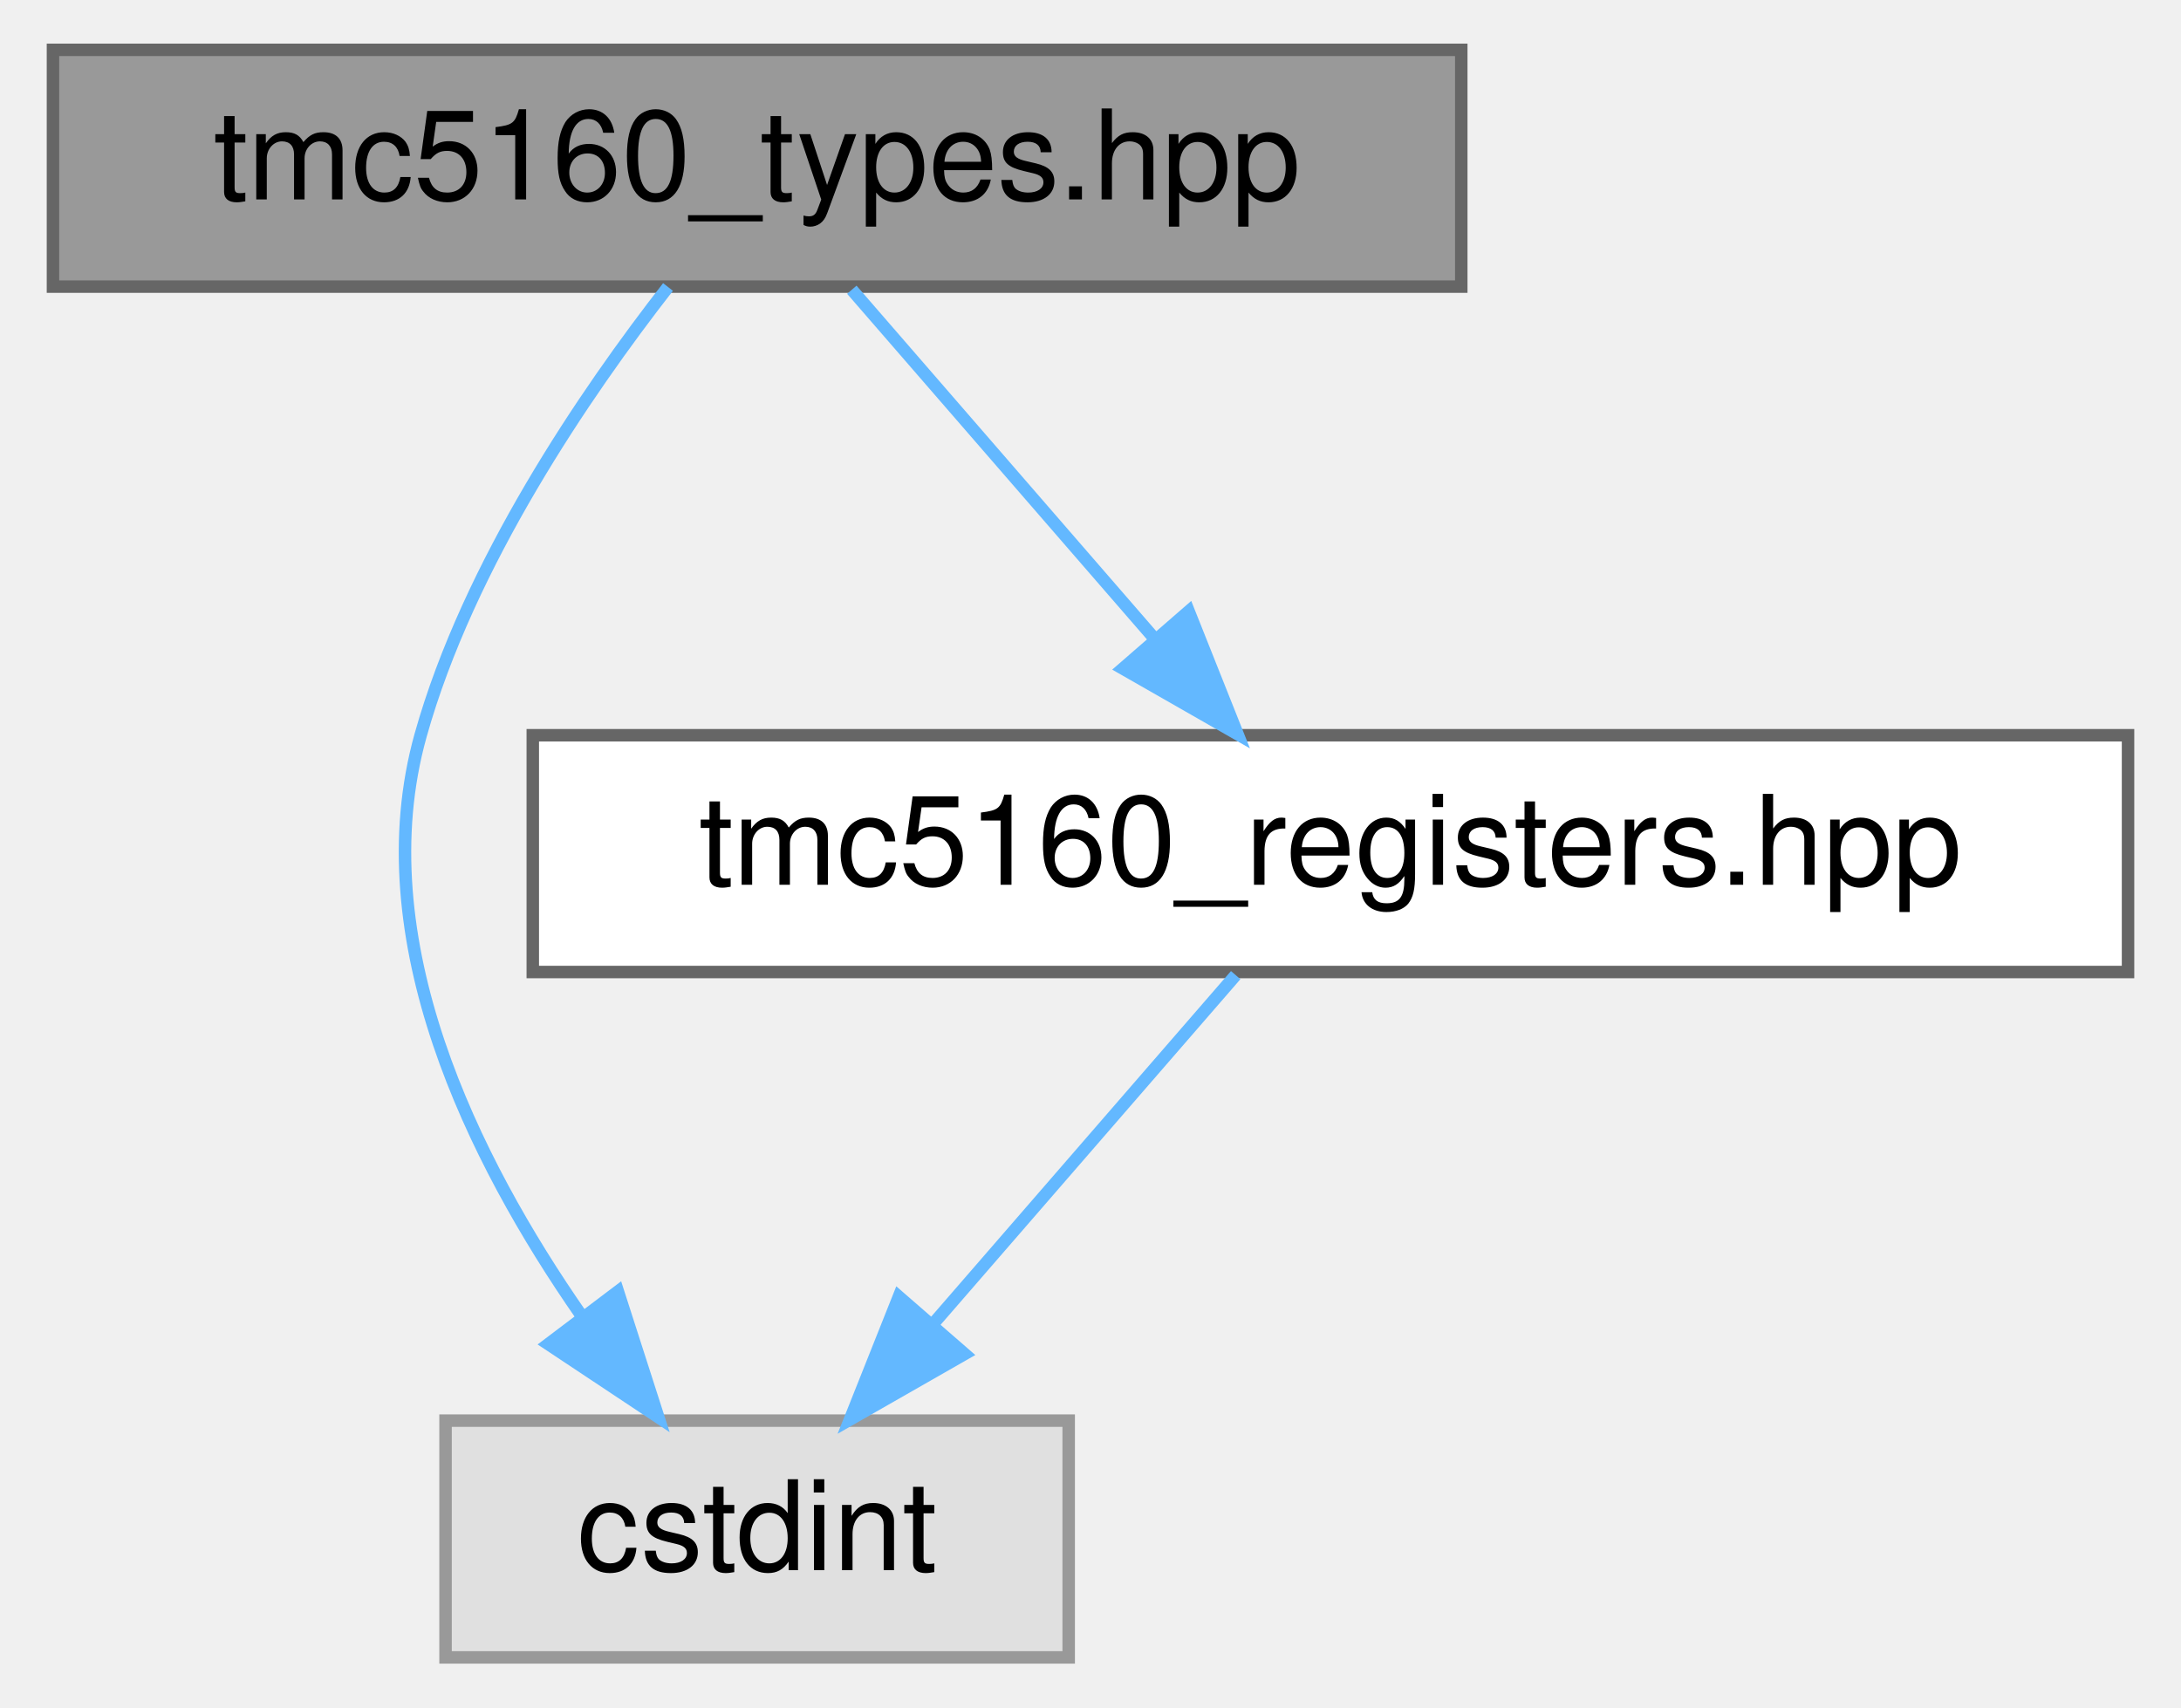
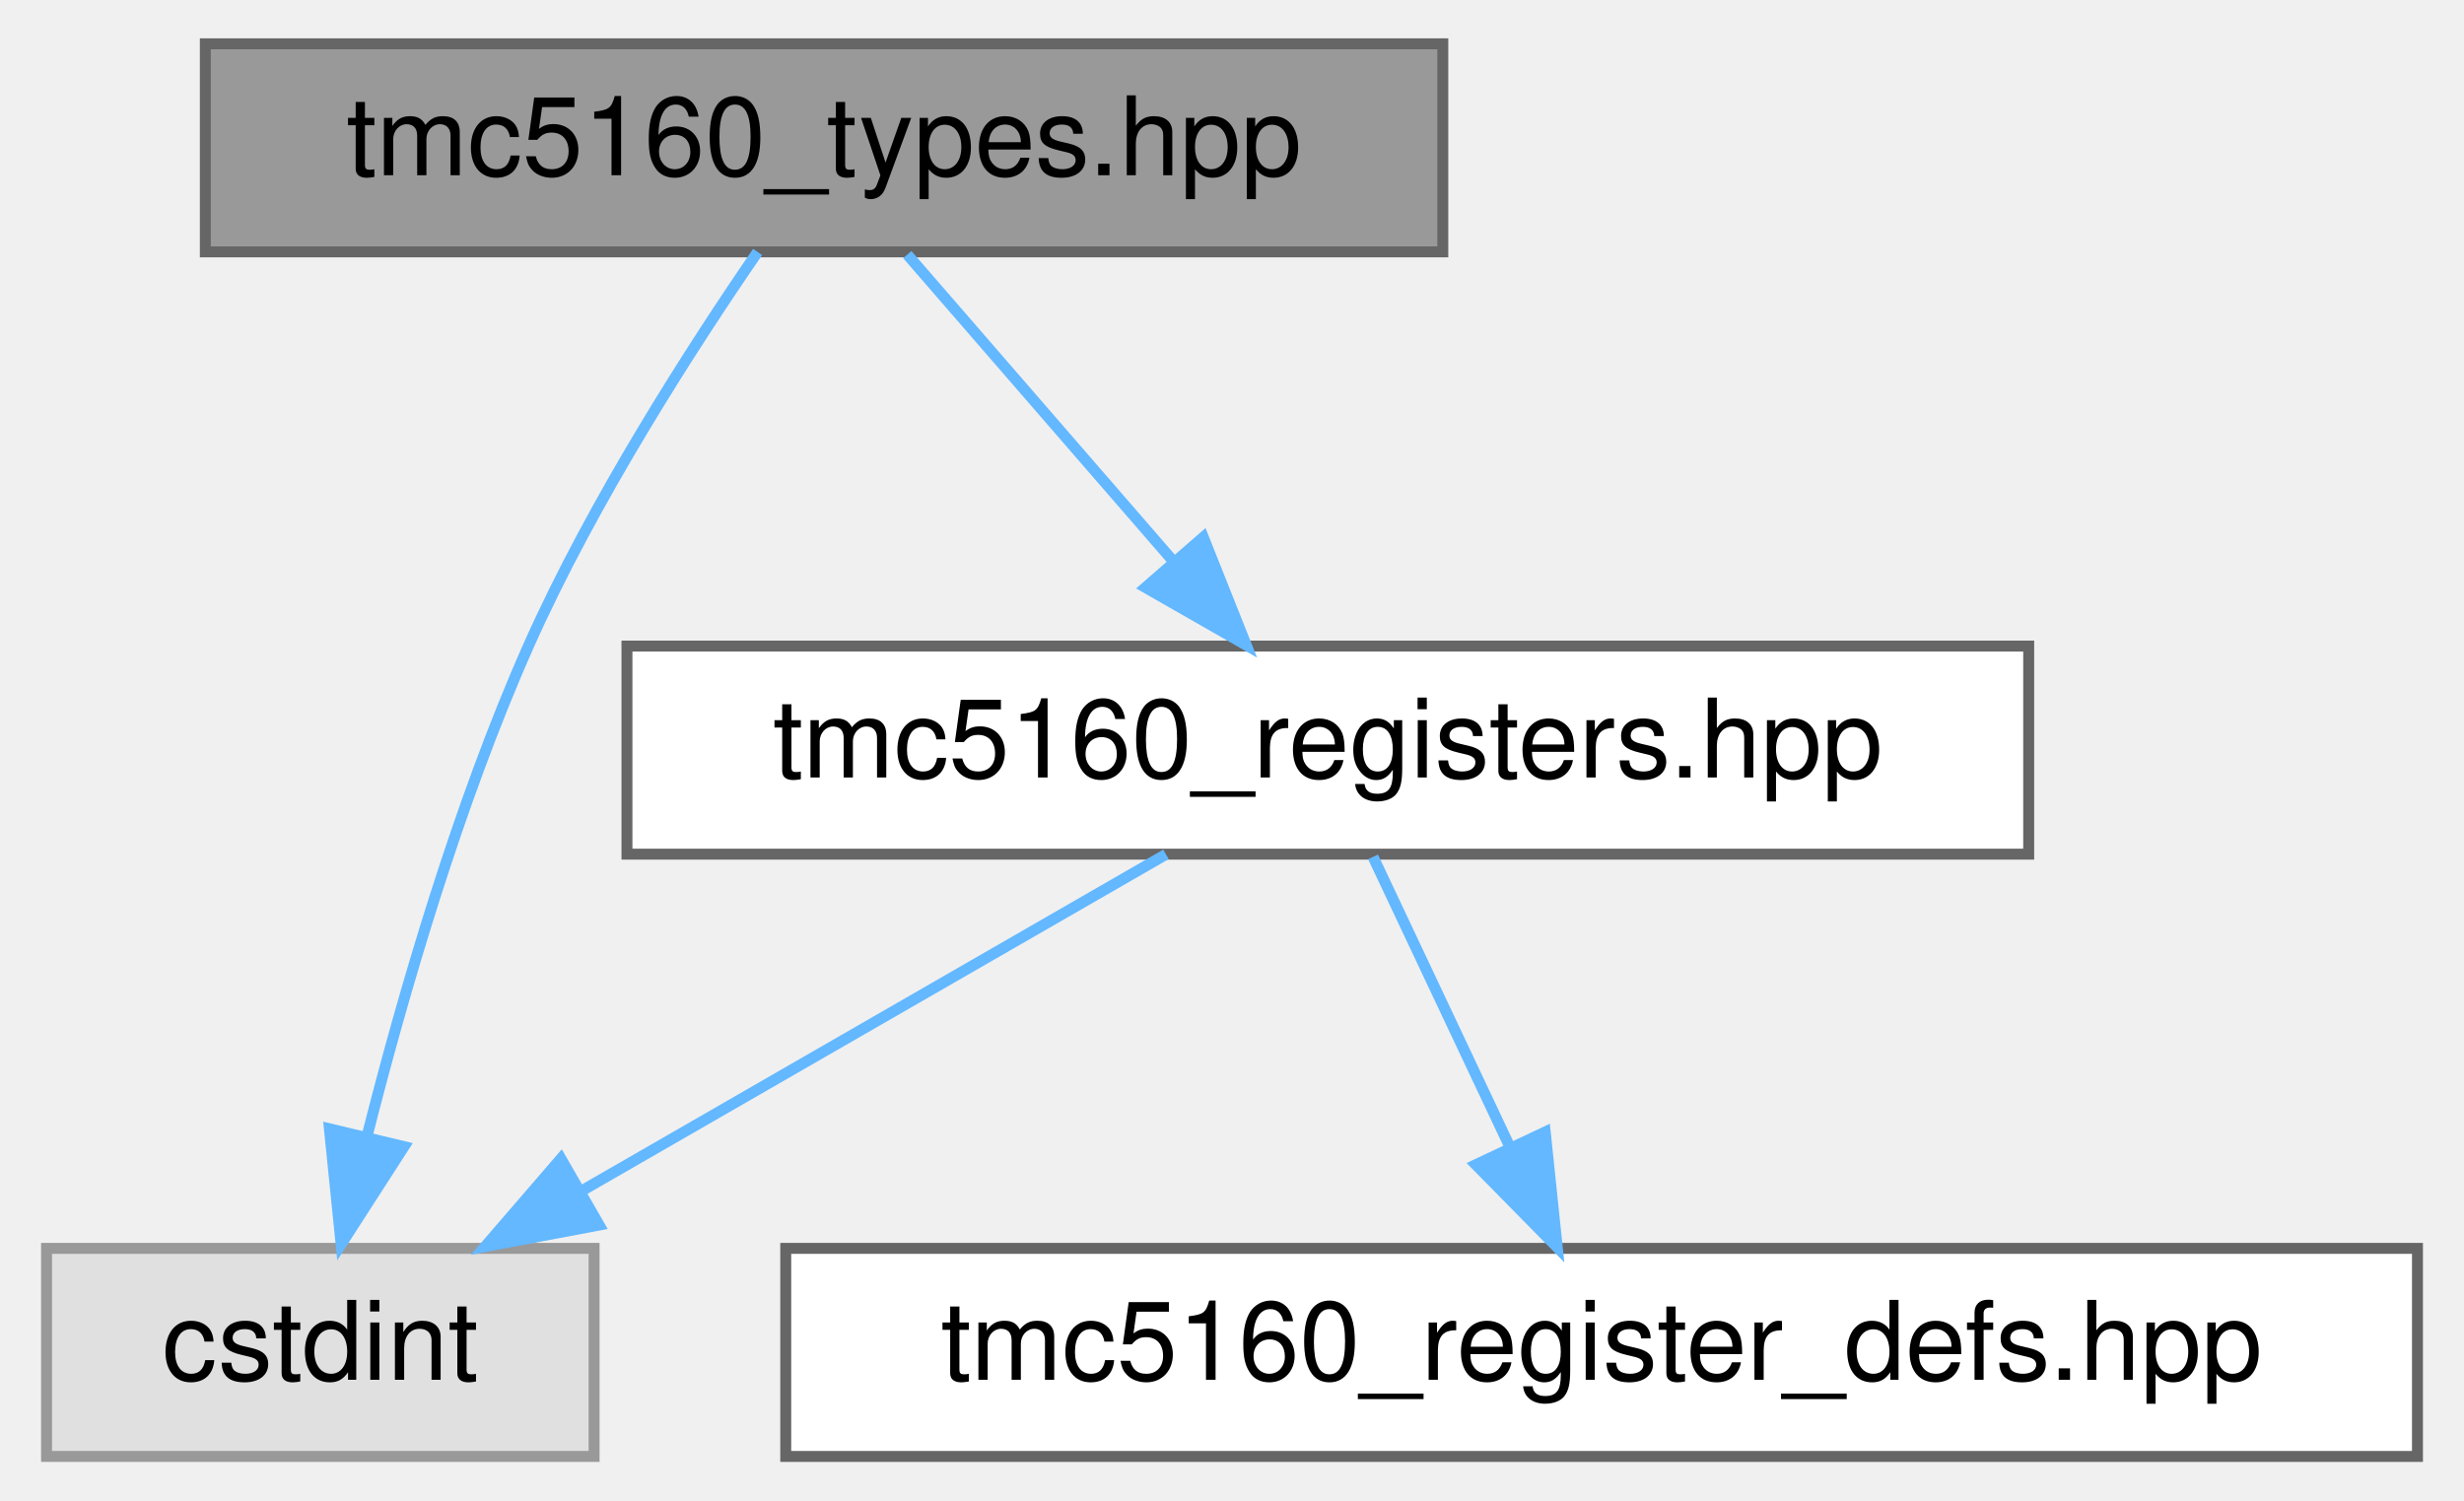
- <svg xmlns="http://www.w3.org/2000/svg" xmlns:xlink="http://www.w3.org/1999/xlink" width="175pt" height="137pt" viewBox="0.00 0.00 174.50 137.00">
+ <svg xmlns="http://www.w3.org/2000/svg" xmlns:xlink="http://www.w3.org/1999/xlink" width="225pt" height="137pt" viewBox="0.00 0.00 224.50 137.00">
  <g id="graph0" class="graph" transform="scale(1 1) rotate(0) translate(4 133)">
    <g id="Node000001" class="node">
      <g id="a_Node000001">
        <a xlink:title="Type definitions and enumerations for TMC5160 stepper motor driver.">
-           <polygon fill="#999999" stroke="#666666" points="113,-129 0,-129 0,-110 113,-110 113,-129" />
-           <text text-anchor="middle" x="56.5" y="-117" font-family="Helvetica,sans-Serif" font-size="10.00">tmc5160_types.hpp</text>
+           <polygon fill="#999999" stroke="#666666" points="127.5,-129 14.5,-129 14.5,-110 127.5,-110 127.5,-129" />
+           <text text-anchor="middle" x="71" y="-117" font-family="Helvetica,sans-Serif" font-size="10.00">tmc5160_types.hpp</text>
        </a>
      </g>
    </g>
    <g id="Node000002" class="node">
      <g id="a_Node000002">
        <a xlink:title=" ">
-           <polygon fill="#e0e0e0" stroke="#999999" points="81.5,-19 31.5,-19 31.5,0 81.5,0 81.5,-19" />
-           <text text-anchor="middle" x="56.5" y="-7" font-family="Helvetica,sans-Serif" font-size="10.00">cstdint</text>
+           <polygon fill="#e0e0e0" stroke="#999999" points="50,-19 0,-19 0,0 50,0 50,-19" />
+           <text text-anchor="middle" x="25" y="-7" font-family="Helvetica,sans-Serif" font-size="10.00">cstdint</text>
        </a>
      </g>
    </g>
    <g id="edge1_Node000001_Node000002" class="edge">
      <g id="a_edge1_Node000001_Node000002">
        <a xlink:title=" ">
-           <path fill="none" stroke="#63b8ff" d="M49.35,-109.97C42.73,-101.48 33.35,-87.75 29.5,-74 24.93,-57.66 33.68,-39.97 42.41,-27.42" />
-           <polygon fill="#63b8ff" stroke="#63b8ff" points="45.33,-29.36 48.57,-19.28 39.75,-25.14 45.33,-29.36" />
+           <path fill="none" stroke="#63b8ff" d="M64.93,-109.99C58.95,-101.29 49.87,-87.21 44,-74 37.57,-59.52 32.56,-42.25 29.3,-29.38" />
+           <polygon fill="#63b8ff" stroke="#63b8ff" points="32.64,-28.29 26.9,-19.38 25.83,-29.92 32.64,-28.29" />
        </a>
      </g>
    </g>
    <g id="Node000003" class="node">
      <g id="a_Node000003">
        <a xlink:href="tmc5160__registers_8hpp.html" target="_top" xlink:title="Register definitions and bitfield structures for TMC5160 stepper motor driver.">
-           <polygon fill="white" stroke="#666666" points="166.5,-74 38.5,-74 38.5,-55 166.5,-55 166.5,-74" />
-           <text text-anchor="middle" x="102.5" y="-62" font-family="Helvetica,sans-Serif" font-size="10.00">tmc5160_registers.hpp</text>
+           <polygon fill="white" stroke="#666666" points="181,-74 53,-74 53,-55 181,-55 181,-74" />
+           <text text-anchor="middle" x="117" y="-62" font-family="Helvetica,sans-Serif" font-size="10.00">tmc5160_registers.hpp</text>
        </a>
      </g>
    </g>
    <g id="edge2_Node000001_Node000003" class="edge">
      <g id="a_edge2_Node000001_Node000003">
        <a xlink:title=" ">
-           <path fill="none" stroke="#63b8ff" d="M64.1,-109.75C70.66,-102.18 80.32,-91.05 88.31,-81.84" />
-           <polygon fill="#63b8ff" stroke="#63b8ff" points="91.13,-83.94 95.05,-74.09 85.85,-79.35 91.13,-83.94" />
+           <path fill="none" stroke="#63b8ff" d="M78.6,-109.75C85.16,-102.18 94.82,-91.05 102.81,-81.84" />
+           <polygon fill="#63b8ff" stroke="#63b8ff" points="105.63,-83.94 109.55,-74.09 100.35,-79.35 105.63,-83.94" />
        </a>
      </g>
    </g>
    <g id="edge3_Node000003_Node000002" class="edge">
      <g id="a_edge3_Node000003_Node000002">
        <a xlink:title=" ">
-           <path fill="none" stroke="#63b8ff" d="M94.9,-54.75C88.34,-47.18 78.68,-36.05 70.69,-26.84" />
-           <polygon fill="#63b8ff" stroke="#63b8ff" points="73.15,-24.35 63.95,-19.09 67.87,-28.94 73.15,-24.35" />
+           <path fill="none" stroke="#63b8ff" d="M102.22,-54.98C87.82,-46.69 65.69,-33.94 48.81,-24.22" />
+           <polygon fill="#63b8ff" stroke="#63b8ff" points="50.46,-21.13 40.05,-19.17 46.97,-27.19 50.46,-21.13" />
+         </a>
+       </g>
+     </g>
+     <g id="Node000004" class="node">
+       <g id="a_Node000004">
+         <a xlink:href="tmc5160__register__defs_8hpp.html" target="_top" xlink:title="X-MACRO definitions for TMC5160 registers.">
+           <polygon fill="white" stroke="#666666" points="216.5,-19 67.5,-19 67.5,0 216.5,0 216.5,-19" />
+           <text text-anchor="middle" x="142" y="-7" font-family="Helvetica,sans-Serif" font-size="10.00">tmc5160_register_defs.hpp</text>
+         </a>
+       </g>
+     </g>
+     <g id="edge4_Node000003_Node000004" class="edge">
+       <g id="a_edge4_Node000003_Node000004">
+         <a xlink:title=" ">
+           <path fill="none" stroke="#63b8ff" d="M121.13,-54.75C124.51,-47.57 129.42,-37.18 133.62,-28.27" />
+           <polygon fill="#63b8ff" stroke="#63b8ff" points="136.85,-29.63 137.95,-19.09 130.52,-26.64 136.85,-29.63" />
        </a>
      </g>
    </g>
  </g>
</svg>
